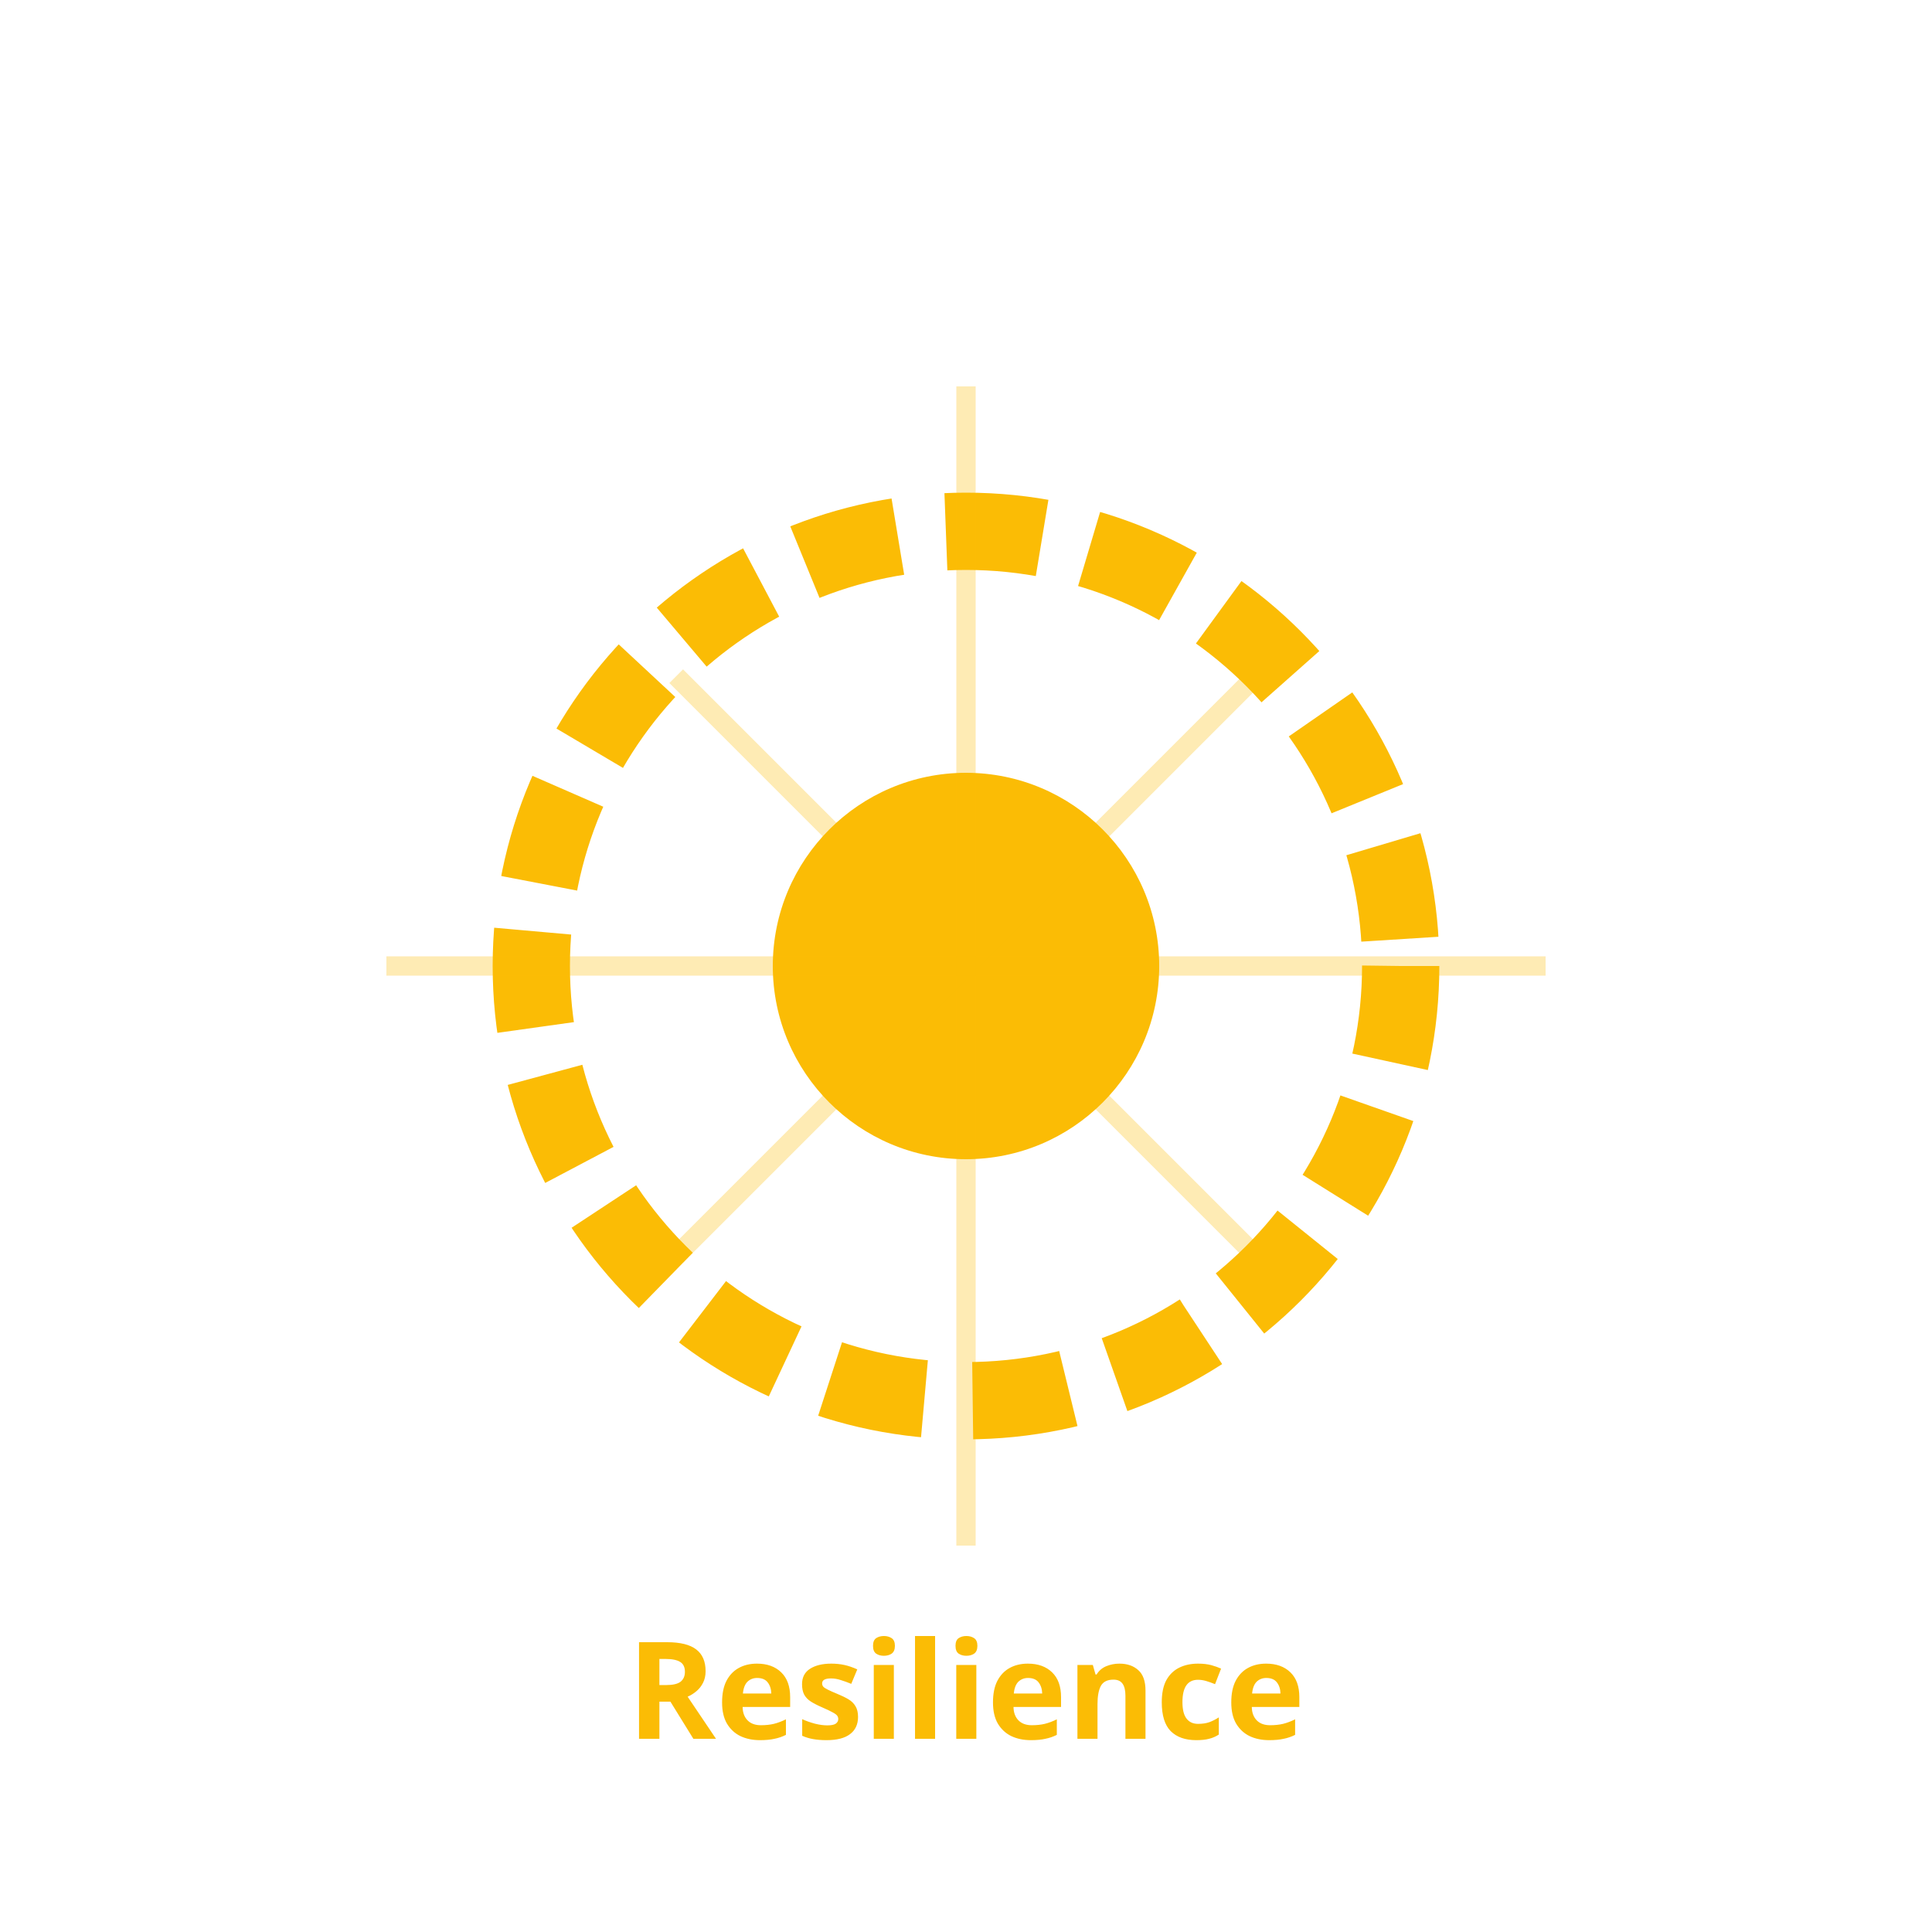
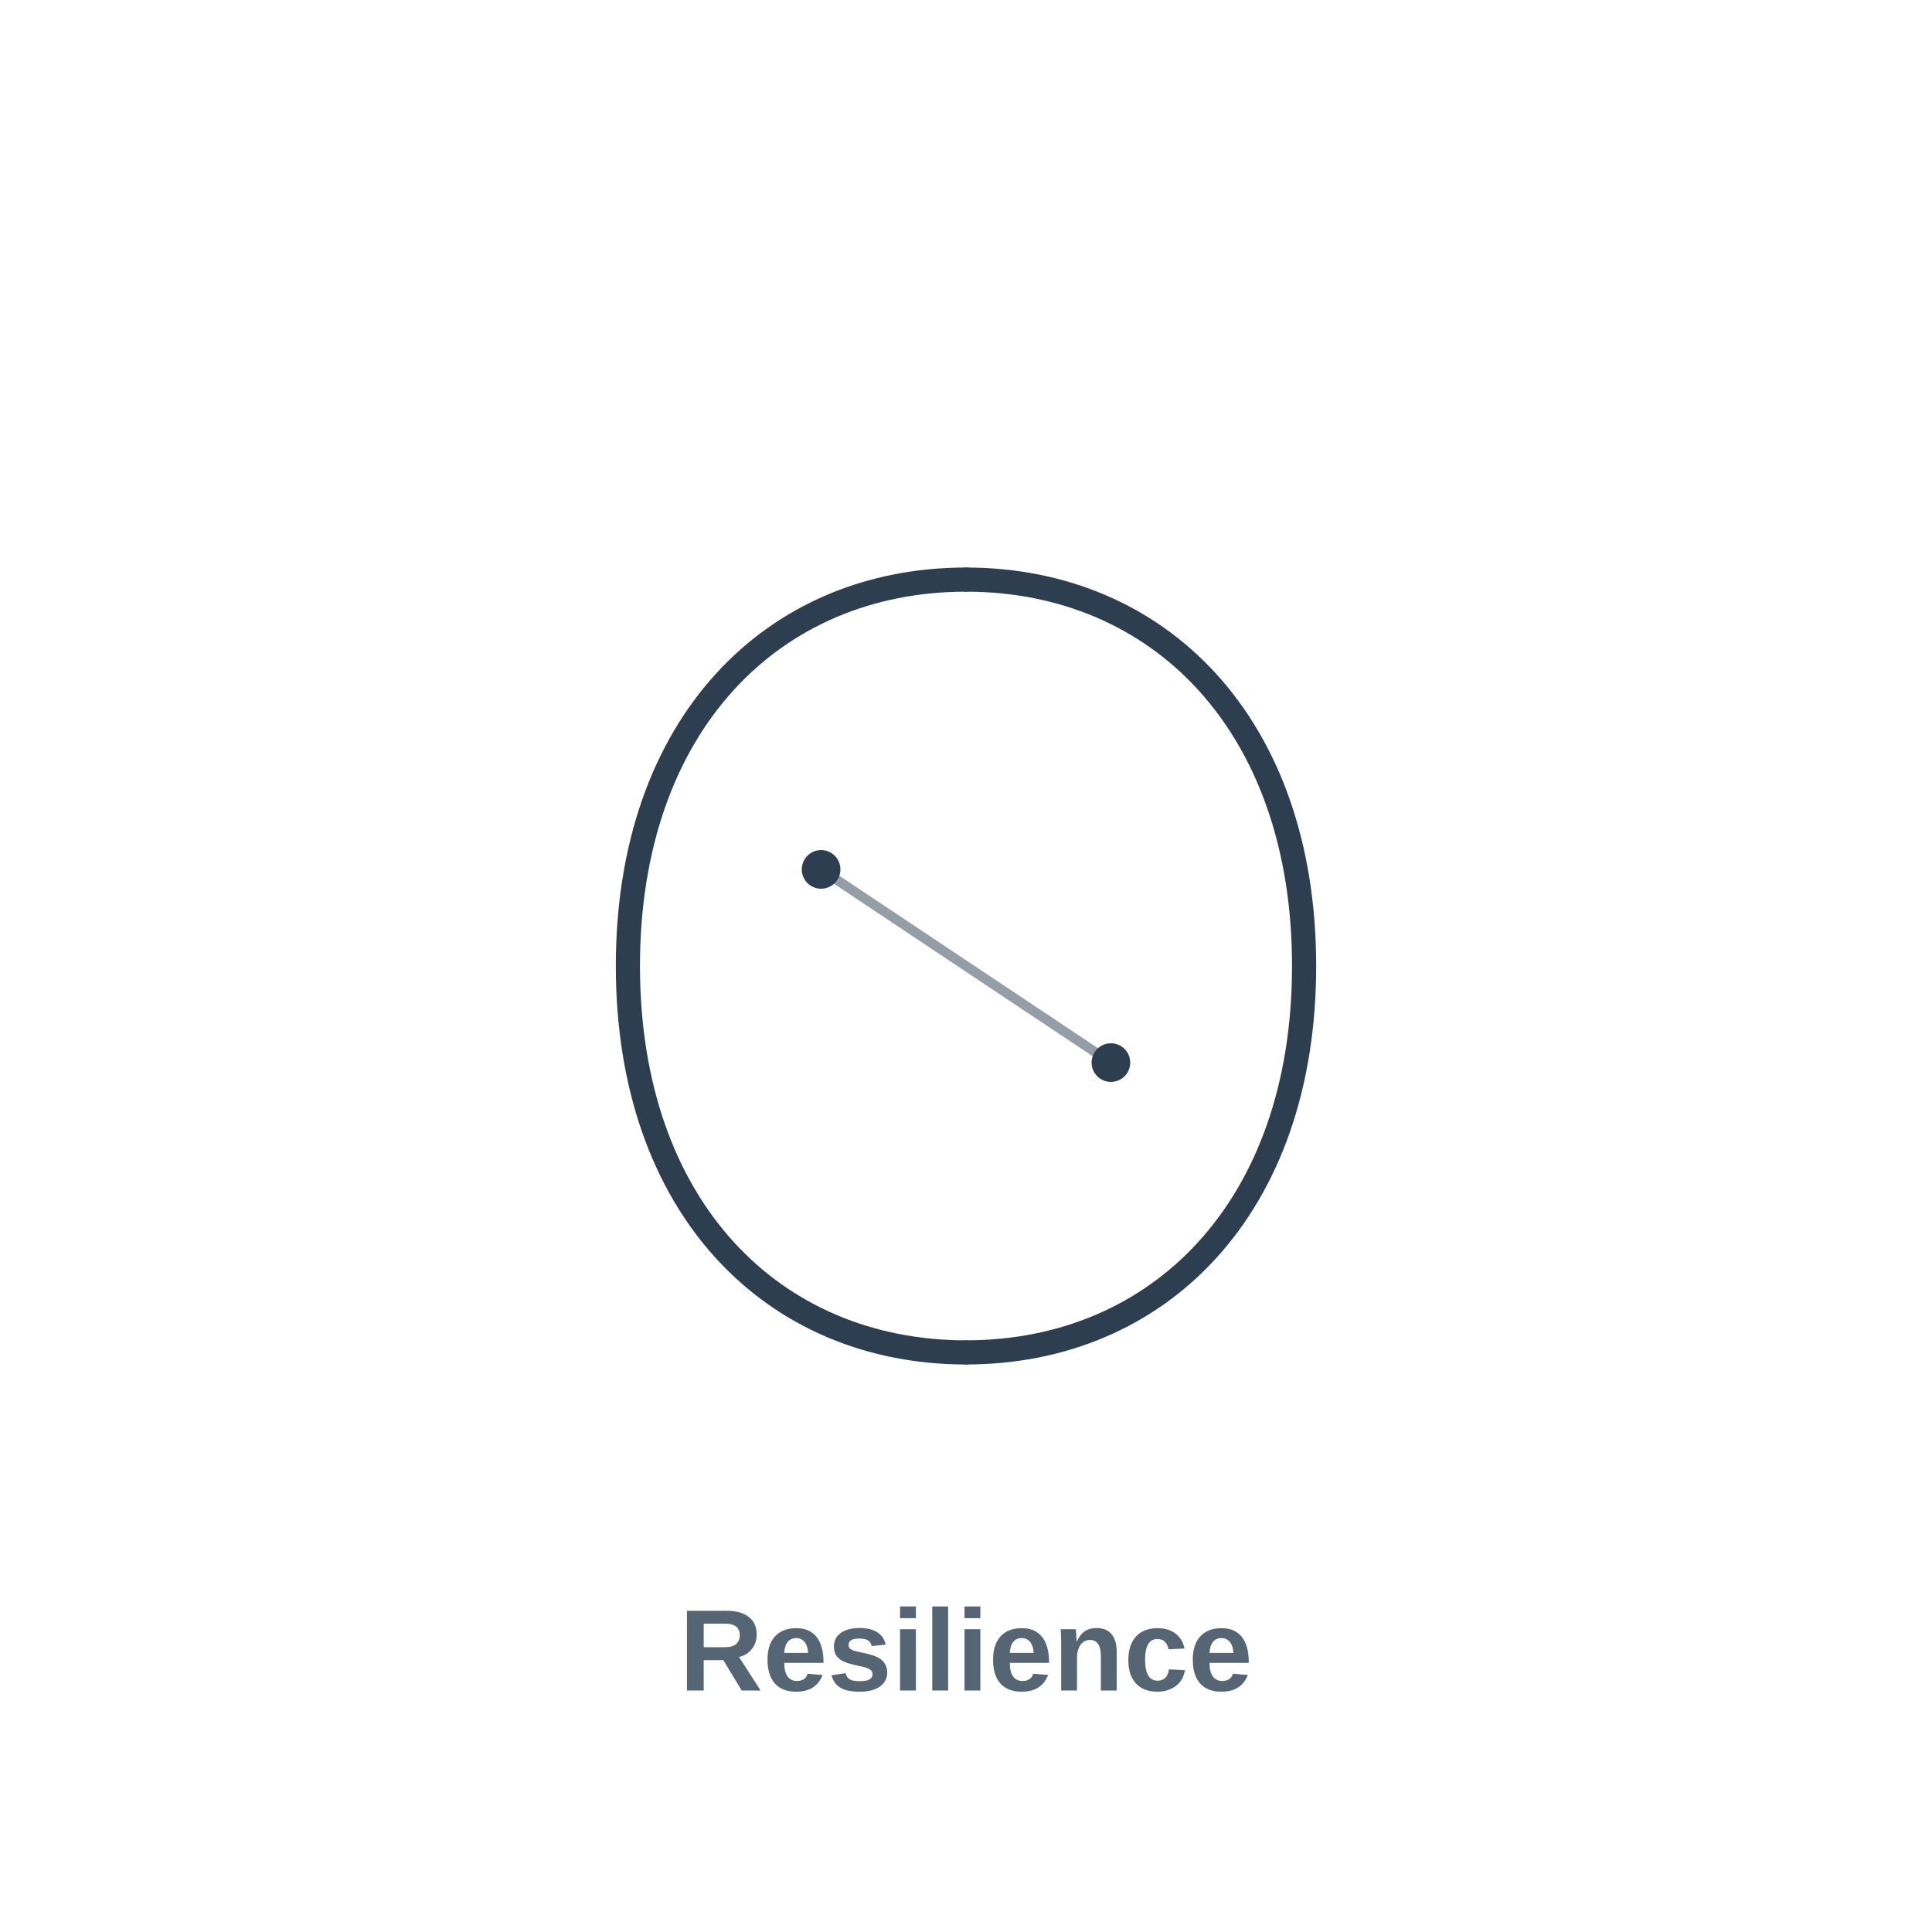
<svg xmlns="http://www.w3.org/2000/svg" id="logo-27" width="200" height="200" viewBox="0 0 200 200">
-   <circle cx="100" cy="100" r="45" fill="none" stroke="#FBBC05" stroke-width="8" stroke-dasharray="10 5" />
-   <circle cx="100" cy="100" r="20" fill="#FBBC05" />
-   <path d="M100 40 V160 M40 100 H160" stroke="#FBBC05" stroke-width="2" opacity="0.3" />
-   <path d="M70 70 L130 130 M130 70 L70 130" stroke="#FBBC05" stroke-width="2" opacity="0.3" />
-   <text x="100" y="180" font-family="Verdana" font-size="14" text-anchor="middle" font-weight="bold" fill="#FBBC05">Resilience</text>
+   <g fill="none" stroke="#2C3E50" stroke-width="2.5" stroke-linecap="round">
+     <path d="M100,60 C80,60 65,75 65,100 C65,125 80,140 100,140" />
+     <path d="M100,60 C120,60 135,75 135,100 C135,125 120,140 100,140" />
+     <circle cx="85" cy="90" r="2" fill="#2C3E50" stroke="none" />
+     <circle cx="115" cy="110" r="2" fill="#2C3E50" stroke="none" />
+     <path d="M85,90 L115,110" stroke-width="1" opacity="0.5" />
+   </g>
+   <text x="100" y="175" font-family="Arial, sans-serif" font-size="12" text-anchor="middle" font-weight="600" fill="#2C3E50" opacity="0.8">Resilience</text>
</svg>
